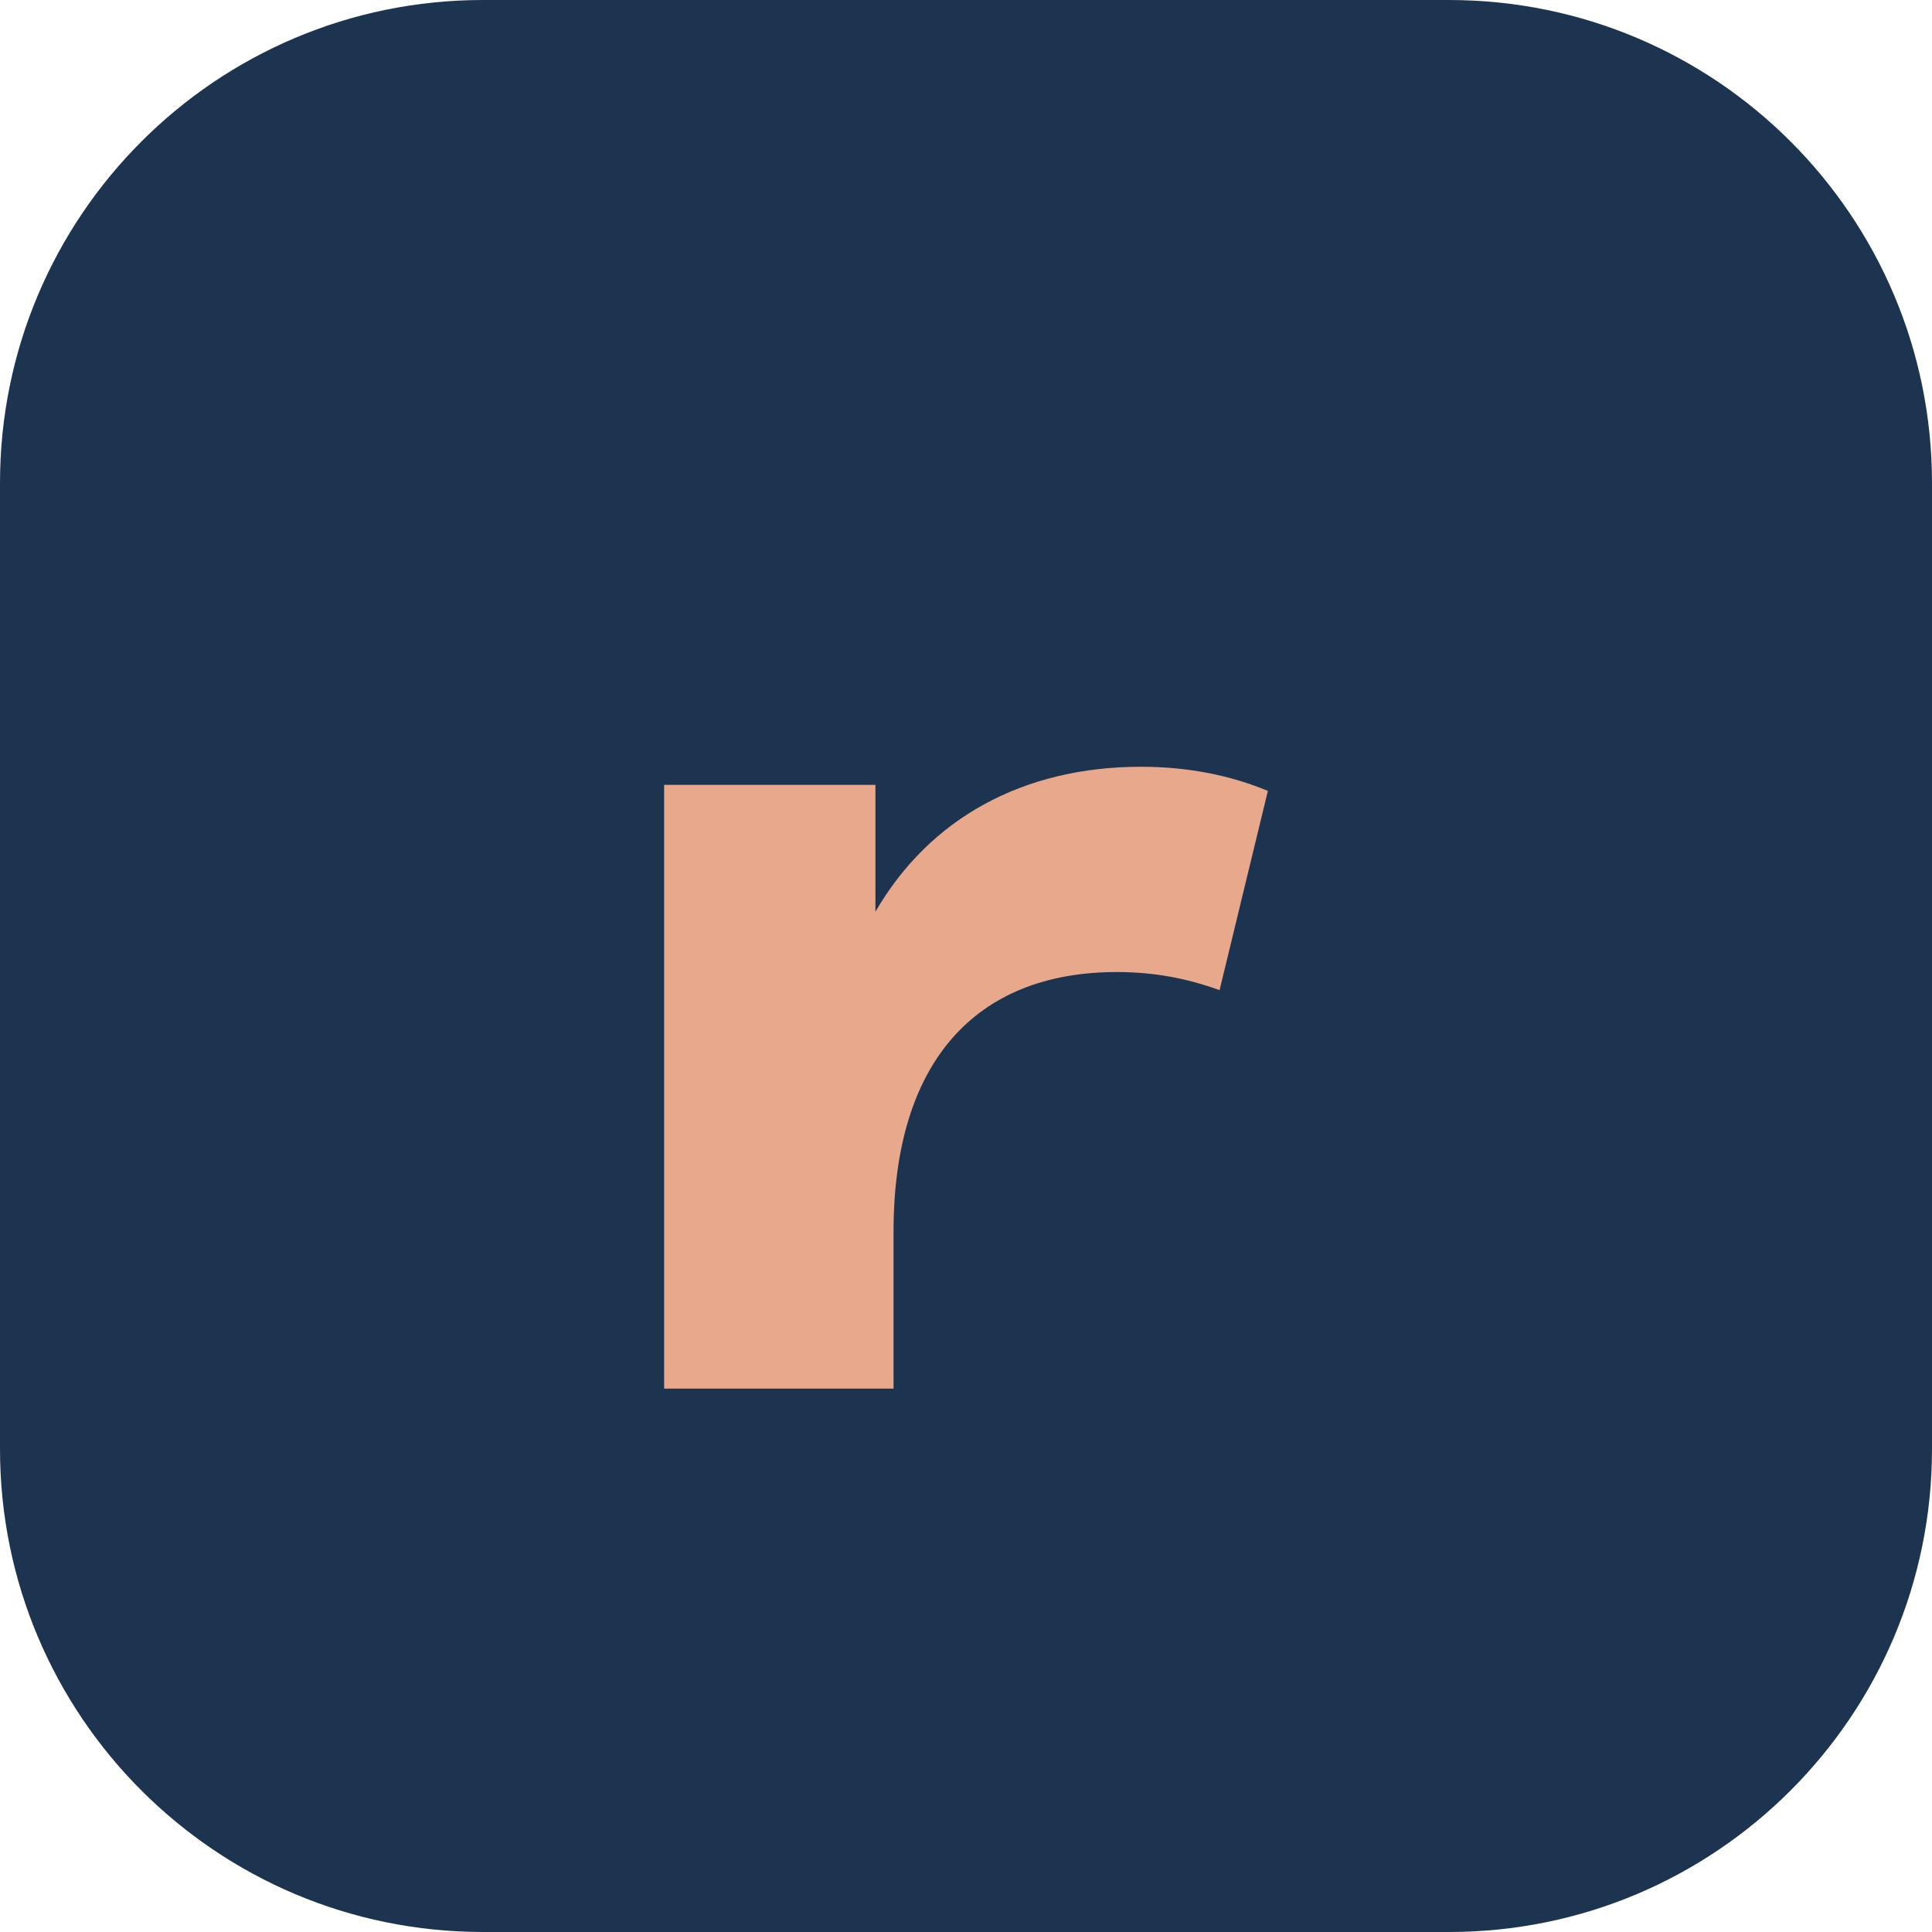
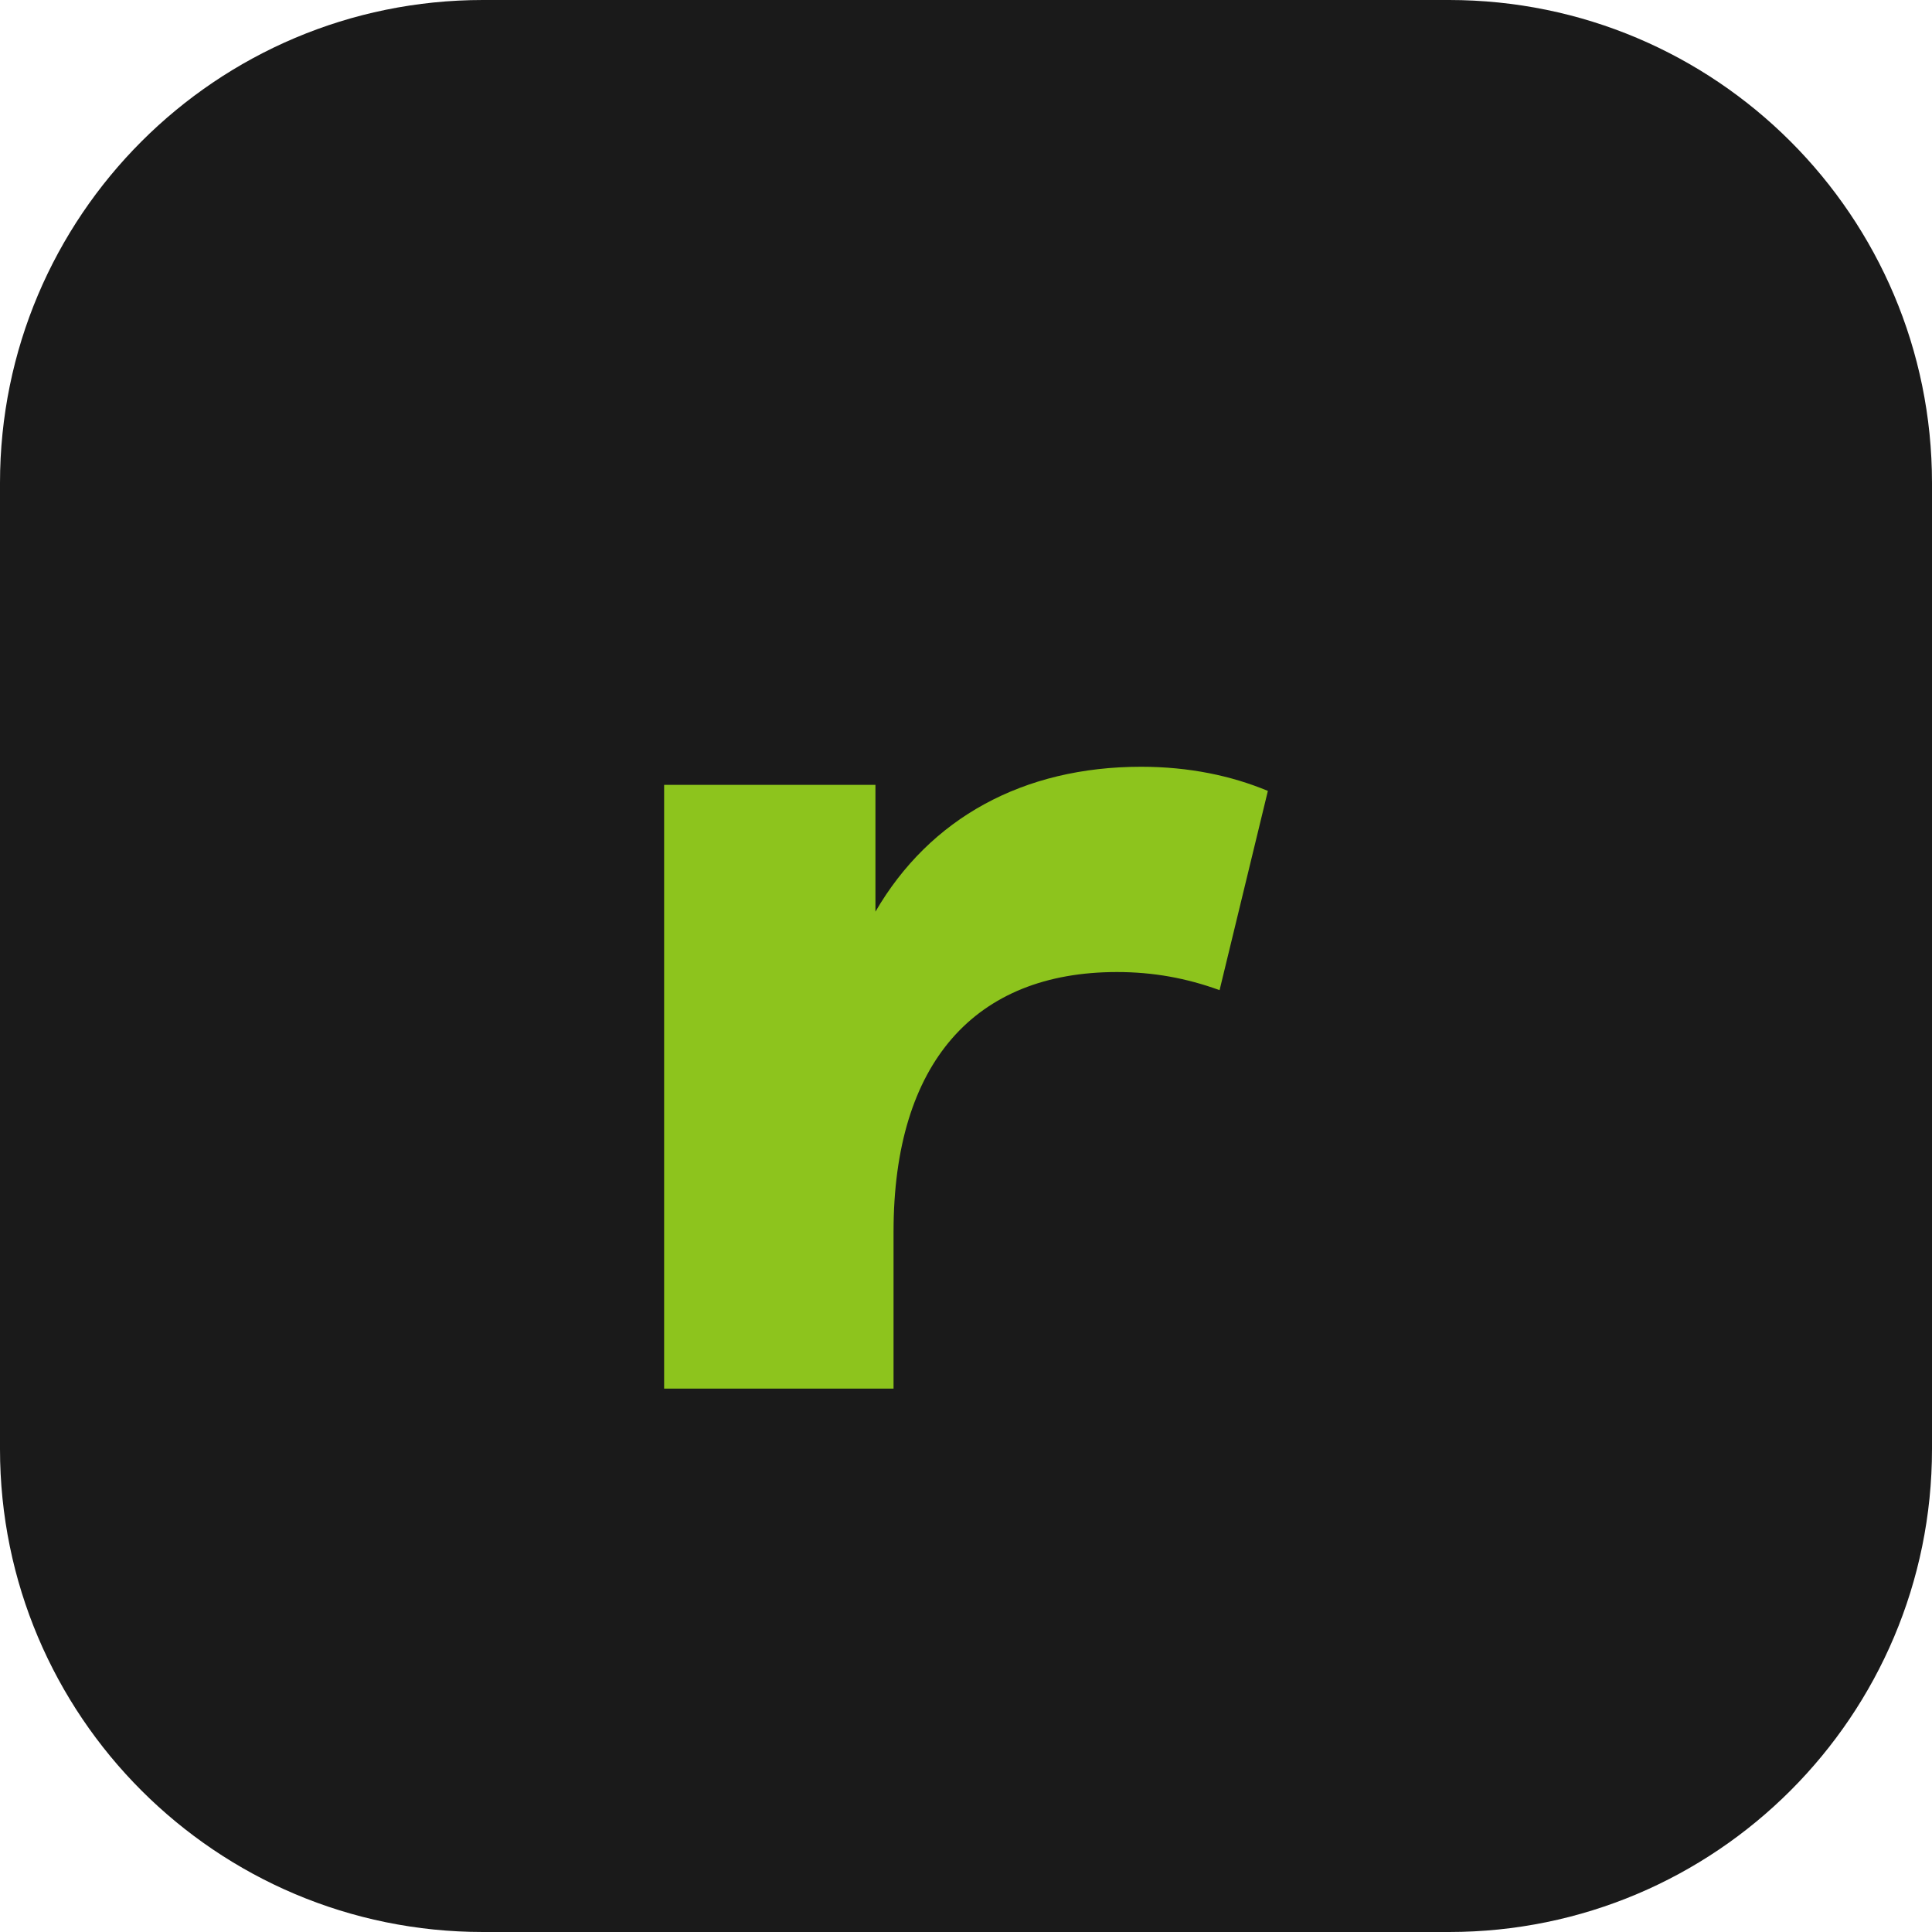
<svg xmlns="http://www.w3.org/2000/svg" viewBox="0 0 64 64" width="64" height="64">
-   <rect width="64" height="64" rx="16" fill="#1C3450" />
-   <path d="M22 46V26h7v4.2c1.8-3.1 4.9-4.8 8.8-4.8 1.6 0 3 .3 4.2.8l-1.6 6.6c-1.1-.4-2.2-.6-3.4-.6-4.7 0-7.4 3-7.4 8.6V46z" fill="#E8A88C" />
+   <rect width="64" height="64" rx="16" fill="#1A1A1A" />
+   <path d="M22 46V26h7v4.2c1.8-3.1 4.9-4.8 8.8-4.8 1.6 0 3 .3 4.2.8l-1.6 6.6c-1.1-.4-2.2-.6-3.4-.6-4.7 0-7.4 3-7.4 8.6V46z" fill="#8DC41D" />
</svg>
